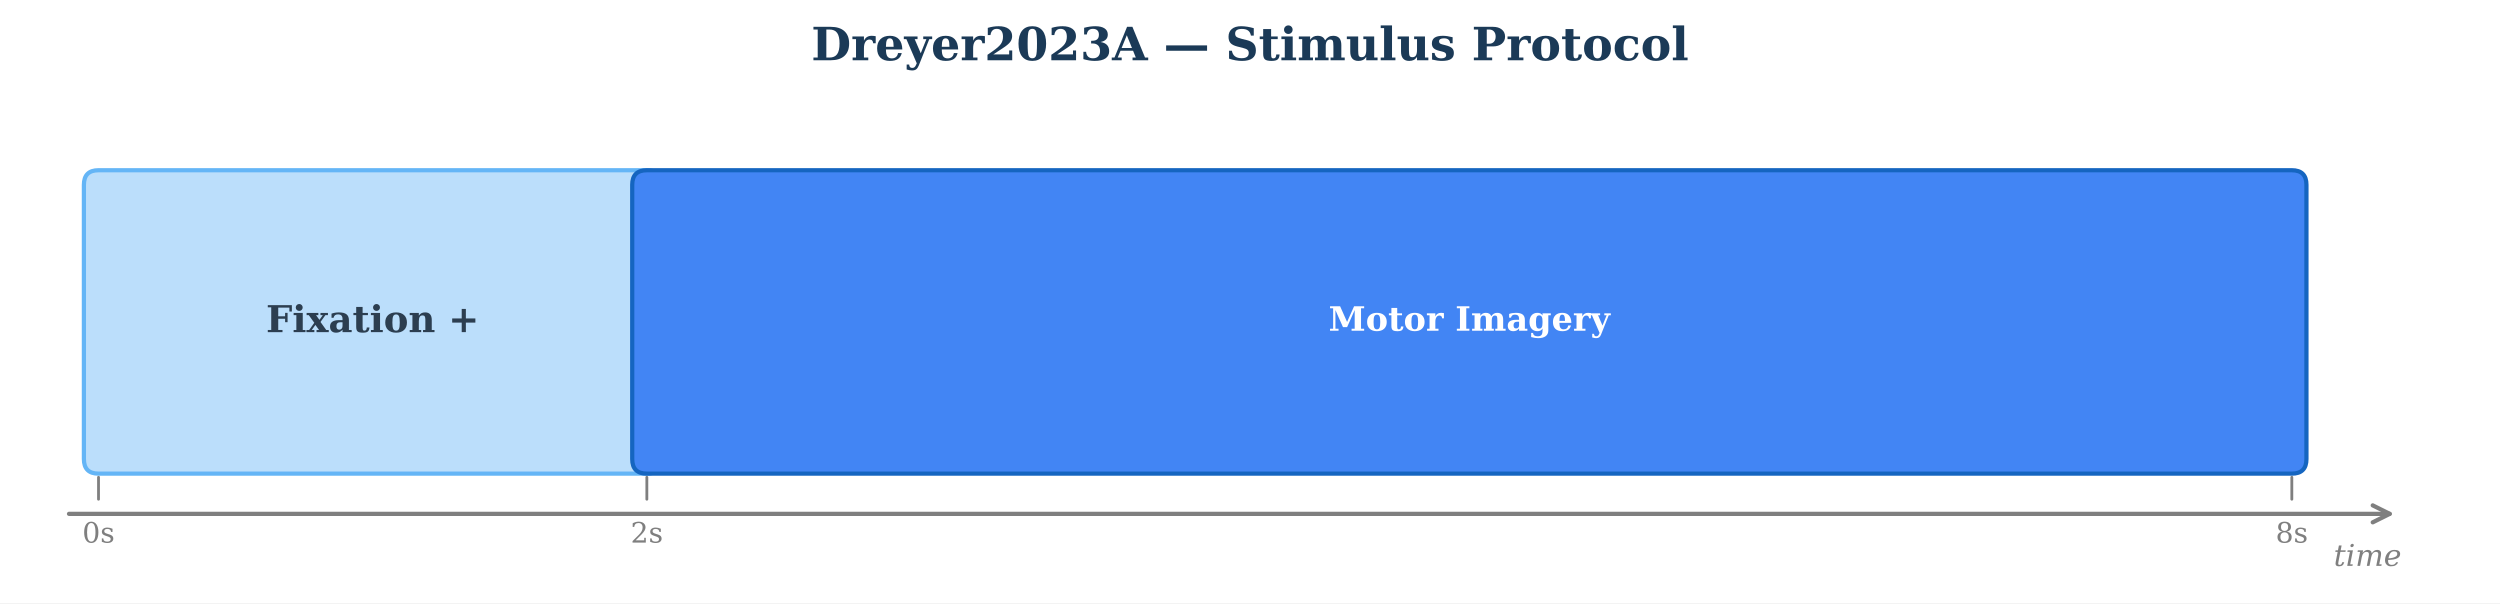
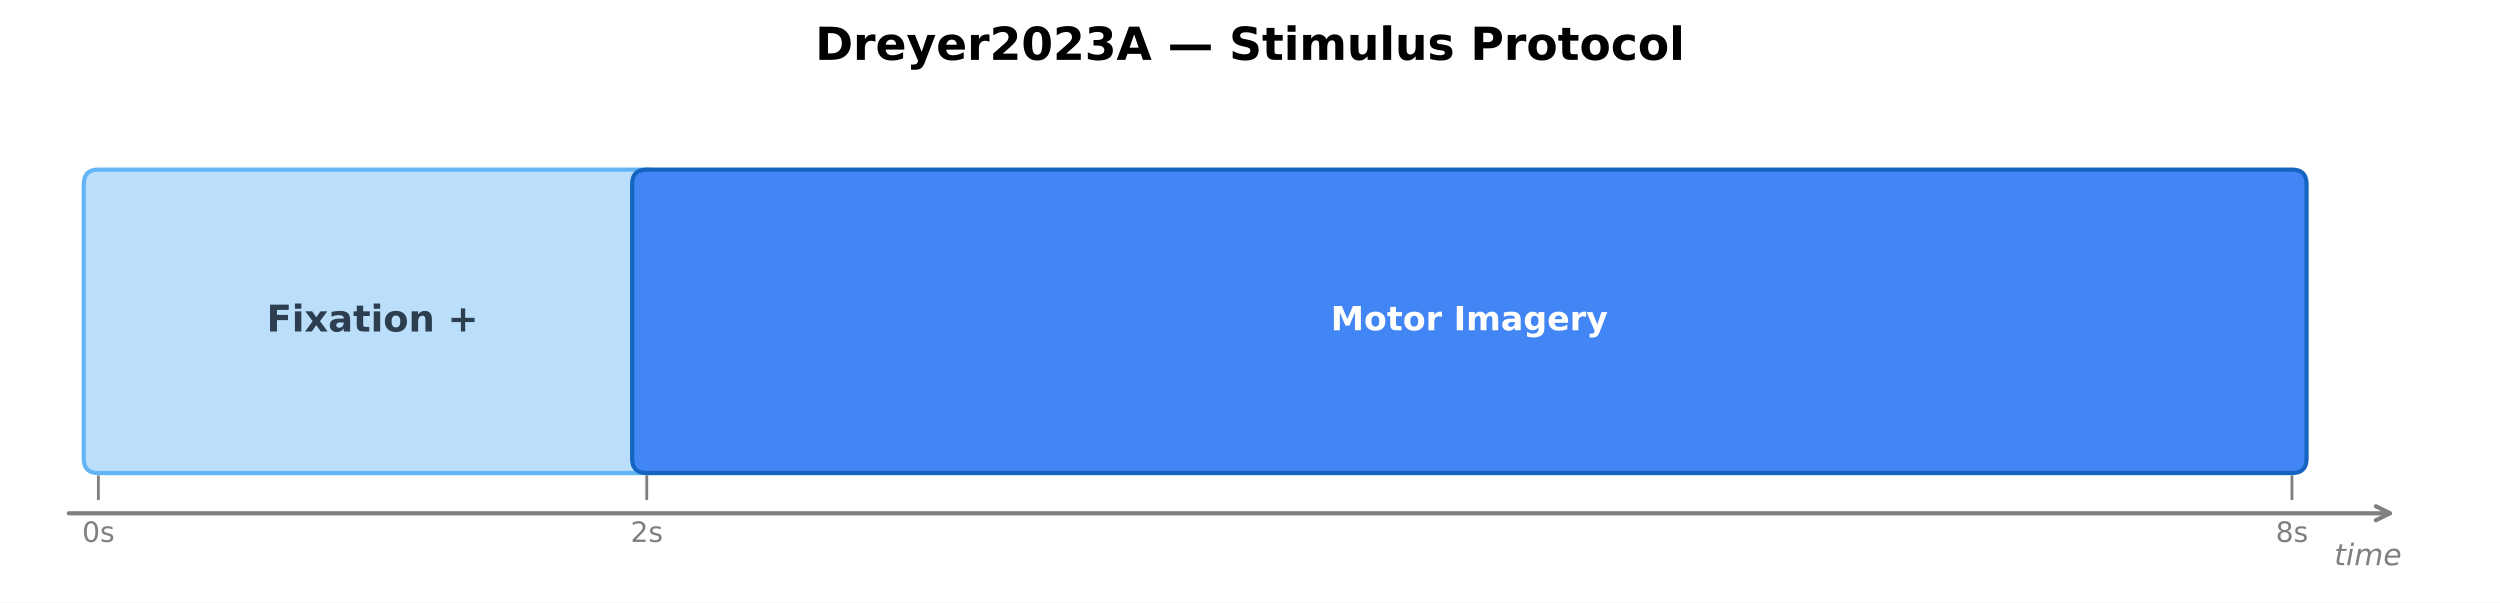
- <svg xmlns="http://www.w3.org/2000/svg" xmlns:xlink="http://www.w3.org/1999/xlink" width="708.48pt" height="170.95pt" viewBox="0 0 708.48 170.95" version="1.1">
+ <svg xmlns="http://www.w3.org/2000/svg" xmlns:xlink="http://www.w3.org/1999/xlink" width="712.8pt" height="171.788pt" viewBox="0 0 712.8 171.788" version="1.1">
  <defs>
    <style type="text/css">*{stroke-linejoin: round; stroke-linecap: butt}</style>
  </defs>
  <g id="figure_1">
    <g id="patch_1">
-       <path d="M 0 170.95  L 708.48 170.95  L 708.48 0  L 0 0  z " style="fill: #ffffff" />
+       <path d="M 0 171.788  L 712.8 171.788  L 712.8 0  L 0 0  z " style="fill: #ffffff" />
    </g>
    <g id="axes_1">
      <g id="patch_2">
-         <path d="M 27.919 134.226  L 183.31 134.226  Q 187.454 134.226 187.454 130.082  L 187.454 52.387  Q 187.454 48.243 183.31 48.243  L 27.919 48.243  Q 23.775 48.243 23.775 52.387  L 23.775 130.082  Q 23.775 134.226 27.919 134.226  z " clip-path="url(#p23031c5359)" style="fill: #bbdefb; stroke: #64b5f6; stroke-width: 1.2" />
+         <path d="M 28.048 134.88  L 184.406 134.88  Q 188.576 134.88 188.576 130.711  L 188.576 52.532  Q 188.576 48.362 184.406 48.362  L 28.048 48.362  Q 23.878 48.362 23.878 52.532  L 23.878 130.711  Q 23.878 134.88 28.048 134.88  z " clip-path="url(#p2450a13659)" style="fill: #bbdefb; stroke: #64b5f6; stroke-width: 1.2" />
      </g>
      <g id="patch_3">
-         <path d="M 183.31 134.226  L 649.483 134.226  Q 653.627 134.226 653.627 130.082  L 653.627 52.387  Q 653.627 48.243 649.483 48.243  L 183.31 48.243  Q 179.166 48.243 179.166 52.387  L 179.166 130.082  Q 179.166 134.226 183.31 134.226  z " clip-path="url(#p23031c5359)" style="fill: #4285f4; stroke: #1565c0; stroke-width: 1.2" />
+         <path d="M 184.406 134.88  L 653.481 134.88  Q 657.65 134.88 657.65 130.711  L 657.65 52.532  Q 657.65 48.362 653.481 48.362  L 184.406 48.362  Q 180.236 48.362 180.236 52.532  L 180.236 130.711  Q 180.236 134.88 184.406 134.88  z " clip-path="url(#p2450a13659)" style="fill: #4285f4; stroke: #1565c0; stroke-width: 1.2" />
      </g>
      <g id="line2d_1">
-         <path d="M 27.919 135.262  L 27.919 141.477  " clip-path="url(#p23031c5359)" style="fill: none; stroke: #7f7f7f; stroke-width: 0.8; stroke-linecap: round" />
+         <path d="M 28.048 135.923  L 28.048 142.177  " clip-path="url(#p2450a13659)" style="fill: none; stroke: #7f7f7f; stroke-width: 0.8; stroke-linecap: square" />
      </g>
      <g id="line2d_2">
-         <path d="M 183.31 135.262  L 183.31 141.477  " clip-path="url(#p23031c5359)" style="fill: none; stroke: #7f7f7f; stroke-width: 0.8; stroke-linecap: round" />
+         <path d="M 184.406 135.923  L 184.406 142.177  " clip-path="url(#p2450a13659)" style="fill: none; stroke: #7f7f7f; stroke-width: 0.8; stroke-linecap: square" />
      </g>
      <g id="line2d_3">
-         <path d="M 649.483 135.262  L 649.483 141.477  " clip-path="url(#p23031c5359)" style="fill: none; stroke: #7f7f7f; stroke-width: 0.8; stroke-linecap: round" />
+         <path d="M 653.481 135.923  L 653.481 142.177  " clip-path="url(#p2450a13659)" style="fill: none; stroke: #7f7f7f; stroke-width: 0.8; stroke-linecap: square" />
      </g>
      <g id="text_1">
-         <g clip-path="url(#p23031c5359)">
-           <g style="fill: #2c3e50" transform="translate(75.39566 94.13173) scale(0.105 -0.105)">
+         <g clip-path="url(#p2450a13659)">
+           <g style="fill: #2c3e50" transform="translate(76.03116 94.5186) scale(0.105 -0.105)">
            <defs>
-               <path id="DejaVuSerif-Bold-46" d="M 300 0  L 300 378  L 897 378  L 897 4288  L 300 4288  L 300 4666  L 4459 4666  L 4459 3566  L 4031 3566  L 4031 4238  L 2106 4238  L 2106 2741  L 3291 2741  L 3291 3334  L 3719 3334  L 3719 1722  L 3291 1722  L 3291 2316  L 2106 2316  L 2106 378  L 2841 378  L 2841 0  L 300 0  z " transform="scale(0.015625)" />
-               <path id="DejaVuSerif-Bold-69" d="M 588 4263  Q 588 4516 763 4689  Q 938 4863 1191 4863  Q 1438 4863 1611 4689  Q 1784 4516 1784 4263  Q 1784 4016 1611 3842  Q 1438 3669 1191 3669  Q 938 3669 763 3841  Q 588 4013 588 4263  z M 1797 378  L 2272 378  L 2272 0  L 219 0  L 219 378  L 691 378  L 691 2944  L 219 2944  L 219 3322  L 1797 3322  L 1797 378  z " transform="scale(0.015625)" />
-               <path id="DejaVuSerif-Bold-78" d="M 2247 2119  L 2834 2944  L 2425 2944  L 2425 3322  L 3719 3322  L 3719 2944  L 3278 2944  L 2431 1759  L 3419 378  L 3859 378  L 3859 0  L 1747 0  L 1747 378  L 2175 378  L 1550 1253  L 922 378  L 1369 378  L 1369 0  L 0 0  L 0 378  L 475 378  L 1356 1619  L 403 2944  L 31 2944  L 31 3322  L 2059 3322  L 2059 2944  L 1656 2944  L 2247 2119  z " transform="scale(0.015625)" />
-               <path id="DejaVuSerif-Bold-61" d="M 3525 2041  L 3525 378  L 4000 378  L 4000 0  L 2419 0  L 2419 422  Q 2200 159 1931 34  Q 1663 -91 1319 -91  Q 809 -91 536 182  Q 263 456 263 966  Q 263 1525 655 1803  Q 1047 2081 1838 2081  L 2419 2081  L 2419 2278  Q 2419 2681 2228 2873  Q 2038 3066 1638 3066  Q 1306 3066 1126 2930  Q 947 2794 872 2484  L 519 2484  L 519 3200  Q 816 3306 1134 3359  Q 1453 3413 1806 3413  Q 2697 3413 3111 3081  Q 3525 2750 3525 2041  z M 2419 1044  L 2419 1709  L 2003 1709  Q 1694 1709 1528 1540  Q 1363 1372 1363 1056  Q 1363 741 1483 584  Q 1603 428 1850 428  Q 2106 428 2262 597  Q 2419 766 2419 1044  z " transform="scale(0.015625)" />
-               <path id="DejaVuSerif-Bold-74" d="M 634 2944  L 153 2944  L 153 3322  L 634 3322  L 634 4353  L 1741 4353  L 1741 3322  L 2663 3322  L 2663 2944  L 1741 2944  L 1741 909  Q 1741 475 1809 369  Q 1878 263 2059 263  Q 2259 263 2356 397  Q 2453 531 2459 813  L 2925 813  Q 2897 313 2651 111  Q 2406 -91 1806 -91  Q 1122 -91 878 123  Q 634 338 634 909  L 634 2944  z " transform="scale(0.015625)" />
-               <path id="DejaVuSerif-Bold-6f" d="M 2138 263  Q 2488 263 2630 563  Q 2772 863 2772 1663  Q 2772 2463 2631 2761  Q 2491 3059 2138 3059  Q 1784 3059 1640 2757  Q 1497 2456 1497 1663  Q 1497 869 1640 566  Q 1784 263 2138 263  z M 2138 -91  Q 1259 -91 761 376  Q 263 844 263 1663  Q 263 2484 761 2948  Q 1259 3413 2138 3413  Q 3019 3413 3516 2948  Q 4013 2484 4013 1663  Q 4013 844 3514 376  Q 3016 -91 2138 -91  z " transform="scale(0.015625)" />
-               <path id="DejaVuSerif-Bold-6e" d="M 219 0  L 219 378  L 691 378  L 691 2944  L 219 2944  L 219 3322  L 1797 3322  L 1797 2853  Q 1997 3150 2253 3281  Q 2509 3413 2900 3413  Q 3459 3413 3745 3083  Q 4031 2753 4031 2113  L 4031 378  L 4506 378  L 4506 0  L 2522 0  L 2522 378  L 2925 378  L 2925 2144  Q 2925 2566 2817 2730  Q 2709 2894 2444 2894  Q 2109 2894 1953 2648  Q 1797 2403 1797 1869  L 1797 378  L 2203 378  L 2203 0  L 219 0  z " transform="scale(0.015625)" />
-               <path id="DejaVuSerif-Bold-20" transform="scale(0.015625)" />
-               <path id="DejaVuSerif-Bold-2b" d="M 3041 4013  L 3041 2369  L 4684 2369  L 4684 1650  L 3041 1650  L 3041 6  L 2322 6  L 2322 1650  L 678 1650  L 678 2369  L 2322 2369  L 2322 4013  L 3041 4013  z " transform="scale(0.015625)" />
+               <path id="DejaVuSans-Bold-46" d="M 588 4666  L 3834 4666  L 3834 3756  L 1791 3756  L 1791 2888  L 3713 2888  L 3713 1978  L 1791 1978  L 1791 0  L 588 0  L 588 4666  z " transform="scale(0.015625)" />
+               <path id="DejaVuSans-Bold-69" d="M 538 3500  L 1656 3500  L 1656 0  L 538 0  L 538 3500  z M 538 4863  L 1656 4863  L 1656 3950  L 538 3950  L 538 4863  z " transform="scale(0.015625)" />
+               <path id="DejaVuSans-Bold-78" d="M 1422 1791  L 159 3500  L 1344 3500  L 2059 2463  L 2784 3500  L 3969 3500  L 2706 1797  L 4031 0  L 2847 0  L 2059 1106  L 1281 0  L 97 0  L 1422 1791  z " transform="scale(0.015625)" />
+               <path id="DejaVuSans-Bold-61" d="M 2106 1575  Q 1756 1575 1579 1456  Q 1403 1338 1403 1106  Q 1403 894 1545 773  Q 1688 653 1941 653  Q 2256 653 2472 879  Q 2688 1106 2688 1447  L 2688 1575  L 2106 1575  z M 3816 1997  L 3816 0  L 2688 0  L 2688 519  Q 2463 200 2181 54  Q 1900 -91 1497 -91  Q 953 -91 614 226  Q 275 544 275 1050  Q 275 1666 698 1953  Q 1122 2241 2028 2241  L 2688 2241  L 2688 2328  Q 2688 2594 2478 2717  Q 2269 2841 1825 2841  Q 1466 2841 1156 2769  Q 847 2697 581 2553  L 581 3406  Q 941 3494 1303 3539  Q 1666 3584 2028 3584  Q 2975 3584 3395 3211  Q 3816 2838 3816 1997  z " transform="scale(0.015625)" />
+               <path id="DejaVuSans-Bold-74" d="M 1759 4494  L 1759 3500  L 2913 3500  L 2913 2700  L 1759 2700  L 1759 1216  Q 1759 972 1856 886  Q 1953 800 2241 800  L 2816 800  L 2816 0  L 1856 0  Q 1194 0 917 276  Q 641 553 641 1216  L 641 2700  L 84 2700  L 84 3500  L 641 3500  L 641 4494  L 1759 4494  z " transform="scale(0.015625)" />
+               <path id="DejaVuSans-Bold-6f" d="M 2203 2784  Q 1831 2784 1636 2517  Q 1441 2250 1441 1747  Q 1441 1244 1636 976  Q 1831 709 2203 709  Q 2569 709 2762 976  Q 2956 1244 2956 1747  Q 2956 2250 2762 2517  Q 2569 2784 2203 2784  z M 2203 3584  Q 3106 3584 3614 3096  Q 4122 2609 4122 1747  Q 4122 884 3614 396  Q 3106 -91 2203 -91  Q 1297 -91 786 396  Q 275 884 275 1747  Q 275 2609 786 3096  Q 1297 3584 2203 3584  z " transform="scale(0.015625)" />
+               <path id="DejaVuSans-Bold-6e" d="M 4056 2131  L 4056 0  L 2931 0  L 2931 347  L 2931 1631  Q 2931 2084 2911 2256  Q 2891 2428 2841 2509  Q 2775 2619 2662 2680  Q 2550 2741 2406 2741  Q 2056 2741 1856 2470  Q 1656 2200 1656 1722  L 1656 0  L 538 0  L 538 3500  L 1656 3500  L 1656 2988  Q 1909 3294 2193 3439  Q 2478 3584 2822 3584  Q 3428 3584 3742 3212  Q 4056 2841 4056 2131  z " transform="scale(0.015625)" />
+               <path id="DejaVuSans-Bold-20" transform="scale(0.015625)" />
+               <path id="DejaVuSans-Bold-2b" d="M 3053 4013  L 3053 2375  L 4684 2375  L 4684 1638  L 3053 1638  L 3053 0  L 2309 0  L 2309 1638  L 678 1638  L 678 2375  L 2309 2375  L 2309 4013  L 3053 4013  z " transform="scale(0.015625)" />
            </defs>
-             <use xlink:href="#DejaVuSerif-Bold-46" />
-             <use xlink:href="#DejaVuSerif-Bold-69" transform="translate(70.99609 0)" />
-             <use xlink:href="#DejaVuSerif-Bold-78" transform="translate(108.9844 0)" />
-             <use xlink:href="#DejaVuSerif-Bold-61" transform="translate(168.6035 0)" />
-             <use xlink:href="#DejaVuSerif-Bold-74" transform="translate(233.3984 0)" />
-             <use xlink:href="#DejaVuSerif-Bold-69" transform="translate(279.5898 0)" />
-             <use xlink:href="#DejaVuSerif-Bold-6f" transform="translate(317.5781 0)" />
-             <use xlink:href="#DejaVuSerif-Bold-6e" transform="translate(384.2773 0)" />
-             <use xlink:href="#DejaVuSerif-Bold-20" transform="translate(456.9824 0)" />
-             <use xlink:href="#DejaVuSerif-Bold-2b" transform="translate(491.7969 0)" />
+             <use xlink:href="#DejaVuSans-Bold-46" />
+             <use xlink:href="#DejaVuSans-Bold-69" transform="translate(68.31055 0)" />
+             <use xlink:href="#DejaVuSans-Bold-78" transform="translate(102.5879 0)" />
+             <use xlink:href="#DejaVuSans-Bold-61" transform="translate(167.0898 0)" />
+             <use xlink:href="#DejaVuSans-Bold-74" transform="translate(234.5703 0)" />
+             <use xlink:href="#DejaVuSans-Bold-69" transform="translate(282.373 0)" />
+             <use xlink:href="#DejaVuSans-Bold-6f" transform="translate(316.6504 0)" />
+             <use xlink:href="#DejaVuSans-Bold-6e" transform="translate(385.3516 0)" />
+             <use xlink:href="#DejaVuSans-Bold-20" transform="translate(456.543 0)" />
+             <use xlink:href="#DejaVuSans-Bold-2b" transform="translate(491.3574 0)" />
          </g>
        </g>
      </g>
      <g id="text_2">
-         <g clip-path="url(#p23031c5359)">
-           <g style="fill: #ffffff" transform="translate(376.5194 93.72071) scale(0.095 -0.095)">
+         <g clip-path="url(#p2450a13659)">
+           <g style="fill: #ffffff" transform="translate(379.4404 94.16844) scale(0.095 -0.095)">
            <defs>
-               <path id="DejaVuSerif-Bold-4d" d="M 269 0  L 269 378  L 863 378  L 863 4288  L 269 4288  L 269 4666  L 2194 4666  L 3525 1672  L 4863 4666  L 6784 4666  L 6784 4288  L 6188 4288  L 6188 378  L 6784 378  L 6784 0  L 4384 0  L 4384 378  L 4978 378  L 4978 3938  L 3531 684  L 2741 684  L 1300 3938  L 1300 378  L 1894 378  L 1894 0  L 269 0  z " transform="scale(0.015625)" />
-               <path id="DejaVuSerif-Bold-72" d="M 3438 3359  L 3438 2369  L 3084 2369  Q 3066 2634 2941 2764  Q 2816 2894 2578 2894  Q 2216 2894 2006 2575  Q 1797 2256 1797 1691  L 1797 378  L 2400 378  L 2400 0  L 219 0  L 219 378  L 691 378  L 691 2944  L 184 2944  L 184 3322  L 1797 3322  L 1797 2731  Q 1959 3078 2226 3245  Q 2494 3413 2881 3413  Q 2978 3413 3117 3398  Q 3256 3384 3438 3359  z " transform="scale(0.015625)" />
-               <path id="DejaVuSerif-Bold-49" d="M 300 0  L 300 378  L 897 378  L 897 4288  L 300 4288  L 300 4666  L 2700 4666  L 2700 4288  L 2100 4288  L 2100 378  L 2700 378  L 2700 0  L 300 0  z " transform="scale(0.015625)" />
-               <path id="DejaVuSerif-Bold-6d" d="M 3884 2778  Q 4116 3109 4384 3261  Q 4653 3413 5013 3413  Q 5584 3413 5867 3089  Q 6150 2766 6150 2113  L 6150 378  L 6625 378  L 6625 0  L 4647 0  L 4647 378  L 5044 378  L 5044 1947  Q 5044 2569 4948 2731  Q 4853 2894 4594 2894  Q 4300 2894 4137 2667  Q 3975 2441 3975 2022  L 3975 378  L 4372 378  L 4372 0  L 2472 0  L 2472 378  L 2869 378  L 2869 1947  Q 2869 2569 2772 2731  Q 2675 2894 2419 2894  Q 2122 2894 1959 2667  Q 1797 2441 1797 2022  L 1797 378  L 2194 378  L 2194 0  L 219 0  L 219 378  L 691 378  L 691 2944  L 219 2944  L 219 3322  L 1797 3322  L 1797 2853  Q 1991 3144 2241 3278  Q 2491 3413 2834 3413  Q 3241 3413 3494 3258  Q 3747 3103 3884 2778  z " transform="scale(0.015625)" />
-               <path id="DejaVuSerif-Bold-67" d="M 3853 2944  L 3853 44  Q 3853 -656 3354 -1039  Q 2856 -1422 1947 -1422  Q 1616 -1422 1275 -1370  Q 934 -1319 575 -1216  L 575 -422  L 928 -422  Q 975 -750 1192 -909  Q 1409 -1069 1813 -1069  Q 2325 -1069 2536 -823  Q 2747 -578 2747 44  L 2747 422  Q 2606 163 2367 36  Q 2128 -91 1778 -91  Q 1072 -91 667 378  Q 263 847 263 1663  Q 263 2481 667 2947  Q 1072 3413 1778 3413  Q 2128 3413 2367 3286  Q 2606 3159 2747 2900  L 2747 3322  L 4325 3322  L 4325 2944  L 3853 2944  z M 2747 1825  Q 2747 2406 2597 2665  Q 2447 2925 2119 2925  Q 1775 2925 1636 2651  Q 1497 2378 1497 1663  Q 1497 947 1637 672  Q 1778 397 2119 397  Q 2447 397 2597 656  Q 2747 916 2747 1497  L 2747 1825  z " transform="scale(0.015625)" />
-               <path id="DejaVuSerif-Bold-65" d="M 2566 1875  Q 2566 2531 2444 2795  Q 2322 3059 2028 3059  Q 1744 3059 1620 2800  Q 1497 2541 1497 1931  L 1497 1875  L 2566 1875  z M 3781 1503  L 1497 1503  L 1497 1478  Q 1497 834 1690 548  Q 1884 263 2316 263  Q 2675 263 2897 453  Q 3119 644 3181 1006  L 3700 1006  Q 3566 441 3166 175  Q 2766 -91 2047 -91  Q 1184 -91 723 364  Q 263 819 263 1663  Q 263 2488 734 2950  Q 1206 3413 2047 3413  Q 2872 3413 3312 2927  Q 3753 2441 3781 1503  z " transform="scale(0.015625)" />
-               <path id="DejaVuSerif-Bold-79" d="M 1997 -750  Q 1847 -1116 1634 -1269  Q 1422 -1422 1063 -1422  Q 909 -1422 721 -1387  Q 534 -1353 313 -1288  L 313 -594  L 666 -597  Q 675 -838 779 -953  Q 884 -1069 1094 -1069  Q 1297 -1069 1422 -958  Q 1547 -847 1672 -538  L 1722 -422  L 275 2944  L -84 2944  L -84 3322  L 1831 3322  L 1831 2944  L 1434 2944  L 2278 978  L 3066 2944  L 2625 2944  L 2625 3322  L 3872 3322  L 3872 2944  L 3469 2944  L 1997 -750  z " transform="scale(0.015625)" />
+               <path id="DejaVuSans-Bold-4d" d="M 588 4666  L 2119 4666  L 3181 2169  L 4250 4666  L 5778 4666  L 5778 0  L 4641 0  L 4641 3413  L 3566 897  L 2803 897  L 1728 3413  L 1728 0  L 588 0  L 588 4666  z " transform="scale(0.015625)" />
+               <path id="DejaVuSans-Bold-72" d="M 3138 2547  Q 2991 2616 2845 2648  Q 2700 2681 2553 2681  Q 2122 2681 1889 2404  Q 1656 2128 1656 1613  L 1656 0  L 538 0  L 538 3500  L 1656 3500  L 1656 2925  Q 1872 3269 2151 3426  Q 2431 3584 2822 3584  Q 2878 3584 2943 3579  Q 3009 3575 3134 3559  L 3138 2547  z " transform="scale(0.015625)" />
+               <path id="DejaVuSans-Bold-49" d="M 588 4666  L 1791 4666  L 1791 0  L 588 0  L 588 4666  z " transform="scale(0.015625)" />
+               <path id="DejaVuSans-Bold-6d" d="M 3781 2919  Q 3994 3244 4286 3414  Q 4578 3584 4928 3584  Q 5531 3584 5847 3212  Q 6163 2841 6163 2131  L 6163 0  L 5038 0  L 5038 1825  Q 5041 1866 5042 1909  Q 5044 1953 5044 2034  Q 5044 2406 4934 2573  Q 4825 2741 4581 2741  Q 4263 2741 4089 2478  Q 3916 2216 3909 1719  L 3909 0  L 2784 0  L 2784 1825  Q 2784 2406 2684 2573  Q 2584 2741 2328 2741  Q 2006 2741 1831 2477  Q 1656 2213 1656 1722  L 1656 0  L 531 0  L 531 3500  L 1656 3500  L 1656 2988  Q 1863 3284 2130 3434  Q 2397 3584 2719 3584  Q 3081 3584 3359 3409  Q 3638 3234 3781 2919  z " transform="scale(0.015625)" />
+               <path id="DejaVuSans-Bold-67" d="M 2919 594  Q 2688 288 2409 144  Q 2131 0 1766 0  Q 1125 0 706 504  Q 288 1009 288 1791  Q 288 2575 706 3076  Q 1125 3578 1766 3578  Q 2131 3578 2409 3434  Q 2688 3291 2919 2981  L 2919 3500  L 4044 3500  L 4044 353  Q 4044 -491 3511 -936  Q 2978 -1381 1966 -1381  Q 1638 -1381 1331 -1331  Q 1025 -1281 716 -1178  L 716 -306  Q 1009 -475 1290 -558  Q 1572 -641 1856 -641  Q 2406 -641 2662 -400  Q 2919 -159 2919 353  L 2919 594  z M 2181 2772  Q 1834 2772 1640 2515  Q 1447 2259 1447 1791  Q 1447 1309 1634 1061  Q 1822 813 2181 813  Q 2531 813 2725 1069  Q 2919 1325 2919 1791  Q 2919 2259 2725 2515  Q 2531 2772 2181 2772  z " transform="scale(0.015625)" />
+               <path id="DejaVuSans-Bold-65" d="M 4031 1759  L 4031 1441  L 1416 1441  Q 1456 1047 1700 850  Q 1944 653 2381 653  Q 2734 653 3104 758  Q 3475 863 3866 1075  L 3866 213  Q 3469 63 3072 -14  Q 2675 -91 2278 -91  Q 1328 -91 801 392  Q 275 875 275 1747  Q 275 2603 792 3093  Q 1309 3584 2216 3584  Q 3041 3584 3536 3087  Q 4031 2591 4031 1759  z M 2881 2131  Q 2881 2450 2695 2645  Q 2509 2841 2209 2841  Q 1884 2841 1681 2658  Q 1478 2475 1428 2131  L 2881 2131  z " transform="scale(0.015625)" />
+               <path id="DejaVuSans-Bold-79" d="M 78 3500  L 1197 3500  L 2138 1125  L 2938 3500  L 4056 3500  L 2584 -331  Q 2363 -916 2067 -1148  Q 1772 -1381 1288 -1381  L 641 -1381  L 641 -647  L 991 -647  Q 1275 -647 1404 -556  Q 1534 -466 1606 -231  L 1638 -134  L 78 3500  z " transform="scale(0.015625)" />
            </defs>
-             <use xlink:href="#DejaVuSerif-Bold-4d" />
-             <use xlink:href="#DejaVuSerif-Bold-6f" transform="translate(110.6934 0)" />
-             <use xlink:href="#DejaVuSerif-Bold-74" transform="translate(177.3926 0)" />
-             <use xlink:href="#DejaVuSerif-Bold-6f" transform="translate(223.584 0)" />
-             <use xlink:href="#DejaVuSerif-Bold-72" transform="translate(290.2832 0)" />
-             <use xlink:href="#DejaVuSerif-Bold-20" transform="translate(342.9688 0)" />
-             <use xlink:href="#DejaVuSerif-Bold-49" transform="translate(377.7832 0)" />
-             <use xlink:href="#DejaVuSerif-Bold-6d" transform="translate(424.5605 0)" />
-             <use xlink:href="#DejaVuSerif-Bold-61" transform="translate(530.3711 0)" />
-             <use xlink:href="#DejaVuSerif-Bold-67" transform="translate(595.166 0)" />
-             <use xlink:href="#DejaVuSerif-Bold-65" transform="translate(665.0879 0)" />
-             <use xlink:href="#DejaVuSerif-Bold-72" transform="translate(728.7109 0)" />
-             <use xlink:href="#DejaVuSerif-Bold-79" transform="translate(781.3965 0)" />
+             <use xlink:href="#DejaVuSans-Bold-4d" />
+             <use xlink:href="#DejaVuSans-Bold-6f" transform="translate(99.51172 0)" />
+             <use xlink:href="#DejaVuSans-Bold-74" transform="translate(168.2129 0)" />
+             <use xlink:href="#DejaVuSans-Bold-6f" transform="translate(216.0156 0)" />
+             <use xlink:href="#DejaVuSans-Bold-72" transform="translate(284.7168 0)" />
+             <use xlink:href="#DejaVuSans-Bold-20" transform="translate(334.0332 0)" />
+             <use xlink:href="#DejaVuSans-Bold-49" transform="translate(368.8477 0)" />
+             <use xlink:href="#DejaVuSans-Bold-6d" transform="translate(406.0547 0)" />
+             <use xlink:href="#DejaVuSans-Bold-61" transform="translate(510.2539 0)" />
+             <use xlink:href="#DejaVuSans-Bold-67" transform="translate(577.7344 0)" />
+             <use xlink:href="#DejaVuSans-Bold-65" transform="translate(649.3164 0)" />
+             <use xlink:href="#DejaVuSans-Bold-72" transform="translate(717.1387 0)" />
+             <use xlink:href="#DejaVuSans-Bold-79" transform="translate(766.4551 0)" />
          </g>
        </g>
      </g>
      <g id="text_3">
-         <g style="fill: #7f7f7f" transform="translate(23.32131 153.7719) scale(0.08 -0.08)">
+         <g style="fill: #7f7f7f" transform="translate(23.41901 154.5102) scale(0.08 -0.08)">
          <defs>
-             <path id="DejaVuSerif-30" d="M 2034 219  Q 2513 219 2750 744  Q 2988 1269 2988 2328  Q 2988 3391 2750 3916  Q 2513 4441 2034 4441  Q 1556 4441 1318 3916  Q 1081 3391 1081 2328  Q 1081 1269 1318 744  Q 1556 219 2034 219  z M 2034 -91  Q 1275 -91 848 546  Q 422 1184 422 2328  Q 422 3475 848 4112  Q 1275 4750 2034 4750  Q 2797 4750 3222 4112  Q 3647 3475 3647 2328  Q 3647 1184 3222 546  Q 2797 -91 2034 -91  z " transform="scale(0.015625)" />
-             <path id="DejaVuSerif-73" d="M 359 184  L 359 959  L 691 959  Q 703 588 923 403  Q 1144 219 1575 219  Q 1963 219 2166 364  Q 2369 509 2369 788  Q 2369 1006 2220 1140  Q 2072 1275 1594 1428  L 1178 1569  Q 750 1706 558 1912  Q 366 2119 366 2438  Q 366 2894 700 3153  Q 1034 3413 1625 3413  Q 1888 3413 2178 3344  Q 2469 3275 2778 3144  L 2778 2419  L 2447 2419  Q 2434 2741 2221 2922  Q 2009 3103 1644 3103  Q 1281 3103 1095 2975  Q 909 2847 909 2591  Q 909 2381 1050 2254  Q 1191 2128 1613 1997  L 2069 1856  Q 2541 1709 2748 1489  Q 2956 1269 2956 922  Q 2956 450 2595 179  Q 2234 -91 1600 -91  Q 1278 -91 972 -22  Q 666 47 359 184  z " transform="scale(0.015625)" />
+             <path id="DejaVuSans-30" d="M 2034 4250  Q 1547 4250 1301 3770  Q 1056 3291 1056 2328  Q 1056 1369 1301 889  Q 1547 409 2034 409  Q 2525 409 2770 889  Q 3016 1369 3016 2328  Q 3016 3291 2770 3770  Q 2525 4250 2034 4250  z M 2034 4750  Q 2819 4750 3233 4129  Q 3647 3509 3647 2328  Q 3647 1150 3233 529  Q 2819 -91 2034 -91  Q 1250 -91 836 529  Q 422 1150 422 2328  Q 422 3509 836 4129  Q 1250 4750 2034 4750  z " transform="scale(0.015625)" />
+             <path id="DejaVuSans-73" d="M 2834 3397  L 2834 2853  Q 2591 2978 2328 3040  Q 2066 3103 1784 3103  Q 1356 3103 1142 2972  Q 928 2841 928 2578  Q 928 2378 1081 2264  Q 1234 2150 1697 2047  L 1894 2003  Q 2506 1872 2764 1633  Q 3022 1394 3022 966  Q 3022 478 2636 193  Q 2250 -91 1575 -91  Q 1294 -91 989 -36  Q 684 19 347 128  L 347 722  Q 666 556 975 473  Q 1284 391 1588 391  Q 1994 391 2212 530  Q 2431 669 2431 922  Q 2431 1156 2273 1281  Q 2116 1406 1581 1522  L 1381 1569  Q 847 1681 609 1914  Q 372 2147 372 2553  Q 372 3047 722 3315  Q 1072 3584 1716 3584  Q 2034 3584 2315 3537  Q 2597 3491 2834 3397  z " transform="scale(0.015625)" />
          </defs>
-           <use xlink:href="#DejaVuSerif-30" />
-           <use xlink:href="#DejaVuSerif-73" transform="translate(63.62305 0)" />
+           <use xlink:href="#DejaVuSans-30" />
+           <use xlink:href="#DejaVuSans-73" transform="translate(63.62305 0)" />
        </g>
      </g>
      <g id="text_4">
-         <g style="fill: #7f7f7f" transform="translate(178.7124 153.7719) scale(0.08 -0.08)">
+         <g style="fill: #7f7f7f" transform="translate(179.7772 154.5102) scale(0.08 -0.08)">
          <defs>
-             <path id="DejaVuSerif-32" d="M 819 3553  L 469 3553  L 469 4384  Q 803 4563 1142 4656  Q 1481 4750 1806 4750  Q 2534 4750 2956 4397  Q 3378 4044 3378 3438  Q 3378 2753 2422 1800  Q 2347 1728 2309 1691  L 1131 513  L 3078 513  L 3078 1088  L 3444 1088  L 3444 0  L 434 0  L 434 341  L 1850 1753  Q 2319 2222 2519 2614  Q 2719 3006 2719 3438  Q 2719 3909 2473 4175  Q 2228 4441 1797 4441  Q 1350 4441 1106 4219  Q 863 3997 819 3553  z " transform="scale(0.015625)" />
+             <path id="DejaVuSans-32" d="M 1228 531  L 3431 531  L 3431 0  L 469 0  L 469 531  Q 828 903 1448 1529  Q 2069 2156 2228 2338  Q 2531 2678 2651 2914  Q 2772 3150 2772 3378  Q 2772 3750 2511 3984  Q 2250 4219 1831 4219  Q 1534 4219 1204 4116  Q 875 4013 500 3803  L 500 4441  Q 881 4594 1212 4672  Q 1544 4750 1819 4750  Q 2544 4750 2975 4387  Q 3406 4025 3406 3419  Q 3406 3131 3298 2873  Q 3191 2616 2906 2266  Q 2828 2175 2409 1742  Q 1991 1309 1228 531  z " transform="scale(0.015625)" />
          </defs>
-           <use xlink:href="#DejaVuSerif-32" />
-           <use xlink:href="#DejaVuSerif-73" transform="translate(63.62305 0)" />
+           <use xlink:href="#DejaVuSans-32" />
+           <use xlink:href="#DejaVuSans-73" transform="translate(63.62305 0)" />
        </g>
      </g>
      <g id="text_5">
-         <g style="fill: #7f7f7f" transform="translate(644.8855 153.7719) scale(0.08 -0.08)">
+         <g style="fill: #7f7f7f" transform="translate(648.8518 154.5102) scale(0.08 -0.08)">
          <defs>
-             <path id="DejaVuSerif-38" d="M 2981 1275  Q 2981 1775 2732 2051  Q 2484 2328 2034 2328  Q 1584 2328 1336 2051  Q 1088 1775 1088 1275  Q 1088 772 1336 495  Q 1584 219 2034 219  Q 2484 219 2732 495  Q 2981 772 2981 1275  z M 2853 3541  Q 2853 3966 2637 4203  Q 2422 4441 2034 4441  Q 1650 4441 1433 4203  Q 1216 3966 1216 3541  Q 1216 3113 1433 2875  Q 1650 2638 2034 2638  Q 2422 2638 2637 2875  Q 2853 3113 2853 3541  z M 2516 2484  Q 3047 2413 3344 2092  Q 3641 1772 3641 1275  Q 3641 619 3225 264  Q 2809 -91 2034 -91  Q 1263 -91 845 264  Q 428 619 428 1275  Q 428 1772 725 2092  Q 1022 2413 1556 2484  Q 1084 2569 832 2842  Q 581 3116 581 3541  Q 581 4103 968 4426  Q 1356 4750 2034 4750  Q 2713 4750 3100 4426  Q 3488 4103 3488 3541  Q 3488 3116 3236 2842  Q 2984 2569 2516 2484  z " transform="scale(0.015625)" />
+             <path id="DejaVuSans-38" d="M 2034 2216  Q 1584 2216 1326 1975  Q 1069 1734 1069 1313  Q 1069 891 1326 650  Q 1584 409 2034 409  Q 2484 409 2743 651  Q 3003 894 3003 1313  Q 3003 1734 2745 1975  Q 2488 2216 2034 2216  z M 1403 2484  Q 997 2584 770 2862  Q 544 3141 544 3541  Q 544 4100 942 4425  Q 1341 4750 2034 4750  Q 2731 4750 3128 4425  Q 3525 4100 3525 3541  Q 3525 3141 3298 2862  Q 3072 2584 2669 2484  Q 3125 2378 3379 2068  Q 3634 1759 3634 1313  Q 3634 634 3220 271  Q 2806 -91 2034 -91  Q 1263 -91 848 271  Q 434 634 434 1313  Q 434 1759 690 2068  Q 947 2378 1403 2484  z M 1172 3481  Q 1172 3119 1398 2916  Q 1625 2713 2034 2713  Q 2441 2713 2670 2916  Q 2900 3119 2900 3481  Q 2900 3844 2670 4047  Q 2441 4250 2034 4250  Q 1625 4250 1398 4047  Q 1172 3844 1172 3481  z " transform="scale(0.015625)" />
          </defs>
-           <use xlink:href="#DejaVuSerif-38" />
-           <use xlink:href="#DejaVuSerif-73" transform="translate(63.62305 0)" />
+           <use xlink:href="#DejaVuSans-38" />
+           <use xlink:href="#DejaVuSans-73" transform="translate(63.62305 0)" />
        </g>
      </g>
      <g id="patch_4">
-         <path d="M 19.56 145.621  Q 349.061 145.621 677.22 145.621  " style="fill: none; stroke: #7f7f7f; stroke-width: 1.2; stroke-linecap: round" />
-         <path d="M 672.42 143.221  L 677.22 145.621  L 672.42 148.021  " style="fill: none; stroke: #7f7f7f; stroke-width: 1.2; stroke-linecap: round" />
+         <path d="M 19.622 146.347  Q 351.186 146.347 681.409 146.347  " style="fill: none; stroke: #7f7f7f; stroke-width: 1.2; stroke-linecap: round" />
+         <path d="M 677.409 144.347  L 681.409 146.347  L 677.409 148.347  " style="fill: none; stroke: #7f7f7f; stroke-width: 1.2; stroke-linecap: round" />
      </g>
      <g id="text_6">
-         <g style="fill: #7f7f7f" transform="translate(661.3353 160.3674) scale(0.085 -0.085)">
+         <g style="fill: #7f7f7f" transform="translate(665.5489 161.1444) scale(0.085 -0.085)">
          <defs>
-             <path id="DejaVuSerif-Italic-74" d="M 856 2988  L 350 2988  L 416 3322  L 922 3322  L 1122 4353  L 1700 4353  L 1500 3322  L 2581 3322  L 2516 2988  L 1434 2988  L 1025 878  Q 978 631 978 488  Q 978 388 1000 338  Q 1059 219 1278 219  Q 1503 219 1633 351  Q 1763 484 1825 781  L 2259 781  Q 2147 328 1884 118  Q 1622 -91 1169 -91  Q 672 -91 506 131  Q 406 266 406 516  Q 406 675 447 878  L 856 2988  z " transform="scale(0.015625)" />
-             <path id="DejaVuSerif-Italic-69" d="M 1009 4353  Q 1038 4497 1163 4603  Q 1288 4709 1434 4709  Q 1578 4709 1663 4603  Q 1728 4522 1728 4422  Q 1728 4388 1719 4353  Q 1691 4206 1567 4103  Q 1444 4000 1297 4000  Q 1150 4000 1066 4103  Q 1003 4181 1003 4281  Q 1003 4316 1009 4353  z M 963 331  L 1506 331  L 1444 0  L 325 0  L 903 2988  L 353 2988  L 419 3322  L 1544 3322  L 963 331  z " transform="scale(0.015625)" />
-             <path id="DejaVuSerif-Italic-6d" d="M 3503 2675  Q 3741 3041 4034 3227  Q 4328 3413 4672 3413  Q 5194 3413 5388 3088  Q 5503 2894 5503 2578  Q 5503 2372 5453 2113  L 5106 331  L 5625 331  L 5563 0  L 4469 0  L 4866 2047  Q 4913 2291 4913 2466  Q 4913 2659 4856 2772  Q 4750 2988 4403 2988  Q 4019 2988 3761 2697  Q 3503 2406 3394 1850  L 3034 0  L 2459 0  L 2863 2069  Q 2906 2303 2906 2472  Q 2906 2666 2850 2775  Q 2741 2988 2394 2988  Q 2009 2988 1751 2697  Q 1494 2406 1384 1850  L 1025 0  L 450 0  L 1031 2994  L 481 2994  L 544 3322  L 1669 3322  L 1556 2731  Q 1778 3063 2059 3238  Q 2341 3413 2653 3413  Q 3041 3413 3262 3220  Q 3484 3028 3503 2675  z " transform="scale(0.015625)" />
-             <path id="DejaVuSerif-Italic-65" d="M 938 1275  Q 925 1156 925 1050  Q 925 756 1031 563  Q 1216 219 1709 219  Q 2072 219 2250 328  Q 2569 525 2644 778  L 3066 778  Q 2941 381 2475 103  Q 2150 -91 1506 -91  Q 863 -91 516 388  Q 272 722 272 1206  Q 272 1419 319 1659  Q 472 2450 1000 2931  Q 1528 3413 2278 3413  Q 3500 3413 3500 2547  Q 3500 1913 2859 1603  Q 2206 1288 938 1275  z M 2541 1975  Q 2891 2181 2891 2569  Q 2891 3103 2181 3103  Q 1763 3103 1472 2784  Q 1181 2466 1003 1606  Q 2006 1653 2541 1975  z " transform="scale(0.015625)" />
+             <path id="DejaVuSans-Oblique-74" d="M 2706 3500  L 2619 3053  L 1472 3053  L 1100 1153  Q 1081 1047 1072 975  Q 1063 903 1063 863  Q 1063 663 1183 572  Q 1303 481 1569 481  L 2150 481  L 2053 0  L 1503 0  Q 991 0 739 200  Q 488 400 488 806  Q 488 878 497 964  Q 506 1050 525 1153  L 897 3053  L 409 3053  L 500 3500  L 978 3500  L 1172 4494  L 1747 4494  L 1556 3500  L 2706 3500  z " transform="scale(0.015625)" />
+             <path id="DejaVuSans-Oblique-69" d="M 1172 4863  L 1747 4863  L 1606 4134  L 1031 4134  L 1172 4863  z M 909 3500  L 1484 3500  L 800 0  L 225 0  L 909 3500  z " transform="scale(0.015625)" />
+             <path id="DejaVuSans-Oblique-6d" d="M 5747 2113  L 5338 0  L 4763 0  L 5166 2094  Q 5191 2228 5203 2325  Q 5216 2422 5216 2491  Q 5216 2772 5059 2928  Q 4903 3084 4622 3084  Q 4203 3084 3875 2770  Q 3547 2456 3450 1953  L 3066 0  L 2491 0  L 2900 2094  Q 2925 2209 2937 2307  Q 2950 2406 2950 2484  Q 2950 2769 2794 2926  Q 2638 3084 2363 3084  Q 1938 3084 1609 2770  Q 1281 2456 1184 1953  L 800 0  L 225 0  L 909 3500  L 1484 3500  L 1375 2956  Q 1609 3263 1923 3423  Q 2238 3584 2597 3584  Q 2978 3584 3223 3384  Q 3469 3184 3519 2828  Q 3781 3197 4126 3390  Q 4472 3584 4856 3584  Q 5306 3584 5551 3325  Q 5797 3066 5797 2591  Q 5797 2488 5784 2364  Q 5772 2241 5747 2113  z " transform="scale(0.015625)" />
+             <path id="DejaVuSans-Oblique-65" d="M 3078 2063  Q 3088 2113 3092 2166  Q 3097 2219 3097 2272  Q 3097 2653 2873 2875  Q 2650 3097 2266 3097  Q 1838 3097 1509 2826  Q 1181 2556 1013 2059  L 3078 2063  z M 3578 1613  L 903 1613  Q 884 1494 878 1425  Q 872 1356 872 1306  Q 872 872 1139 634  Q 1406 397 1894 397  Q 2269 397 2603 481  Q 2938 566 3225 728  L 3116 159  Q 2806 34 2476 -28  Q 2147 -91 1806 -91  Q 1078 -91 686 257  Q 294 606 294 1247  Q 294 1794 489 2264  Q 684 2734 1063 3103  Q 1306 3334 1642 3459  Q 1978 3584 2356 3584  Q 2950 3584 3301 3228  Q 3653 2872 3653 2272  Q 3653 2128 3634 1964  Q 3616 1800 3578 1613  z " transform="scale(0.015625)" />
          </defs>
-           <use xlink:href="#DejaVuSerif-Italic-74" />
-           <use xlink:href="#DejaVuSerif-Italic-69" transform="translate(40.18555 0)" />
-           <use xlink:href="#DejaVuSerif-Italic-6d" transform="translate(72.16797 0)" />
-           <use xlink:href="#DejaVuSerif-Italic-65" transform="translate(166.9922 0)" />
+           <use xlink:href="#DejaVuSans-Oblique-74" />
+           <use xlink:href="#DejaVuSans-Oblique-69" transform="translate(39.20898 0)" />
+           <use xlink:href="#DejaVuSans-Oblique-6d" transform="translate(66.99219 0)" />
+           <use xlink:href="#DejaVuSans-Oblique-65" transform="translate(164.4043 0)" />
        </g>
      </g>
      <g id="text_7">
-         <g style="fill: #1b3a57" transform="translate(229.9112 17.07797) scale(0.13 -0.13)">
+         <g transform="translate(232.4338 17.07797) scale(0.13 -0.13)">
          <defs>
-             <path id="DejaVuSerif-Bold-44" d="M 2100 378  L 2534 378  Q 3266 378 3605 847  Q 3944 1316 3944 2338  Q 3944 3353 3606 3820  Q 3269 4288 2534 4288  L 2100 4288  L 2100 378  z M 300 0  L 300 378  L 897 378  L 897 4288  L 300 4288  L 300 4666  L 2694 4666  Q 3950 4666 4615 4066  Q 5281 3466 5281 2338  Q 5281 1203 4614 601  Q 3947 0 2694 0  L 300 0  z " transform="scale(0.015625)" />
-             <path id="DejaVuSerif-Bold-32" d="M 844 3513  L 469 3513  L 469 4519  Q 850 4634 1223 4692  Q 1597 4750 1978 4750  Q 2869 4750 3367 4386  Q 3866 4022 3866 3372  Q 3866 2909 3591 2542  Q 3316 2175 2541 1672  L 1241 819  L 3450 819  L 3450 1369  L 3878 1369  L 3878 0  L 428 0  L 428 763  L 1119 1241  Q 2003 1850 2297 2278  Q 2591 2706 2591 3278  Q 2591 3819 2367 4101  Q 2144 4384 1716 4384  Q 1347 4384 1125 4161  Q 903 3938 844 3513  z " transform="scale(0.015625)" />
-             <path id="DejaVuSerif-Bold-30" d="M 2228 275  Q 2603 275 2742 615  Q 2881 956 2881 2328  Q 2881 3691 2742 4037  Q 2603 4384 2228 4384  Q 1853 4384 1714 4043  Q 1575 3703 1575 2328  Q 1575 956 1714 615  Q 1853 275 2228 275  z M 2228 -91  Q 1294 -91 797 532  Q 300 1156 300 2328  Q 300 3500 797 4125  Q 1294 4750 2228 4750  Q 3159 4750 3656 4125  Q 4153 3500 4153 2328  Q 4153 1156 3656 532  Q 3159 -91 2228 -91  z " transform="scale(0.015625)" />
-             <path id="DejaVuSerif-Bold-33" d="M 550 4531  Q 963 4641 1350 4695  Q 1738 4750 2106 4750  Q 2950 4750 3401 4448  Q 3853 4147 3853 3584  Q 3853 3163 3593 2900  Q 3334 2638 2834 2547  Q 3444 2450 3744 2131  Q 4044 1813 4044 1259  Q 4044 606 3526 257  Q 3009 -91 2028 -91  Q 1659 -91 1267 -28  Q 875 34 447 159  L 447 1184  L 825 1184  Q 859 741 1103 508  Q 1347 275 1778 275  Q 2253 275 2512 539  Q 2772 803 2772 1288  Q 2772 1794 2501 2069  Q 2231 2344 1734 2344  L 1528 2344  L 1528 2719  L 1691 2719  Q 2150 2719 2381 2931  Q 2613 3144 2613 3566  Q 2613 3963 2395 4173  Q 2178 4384 1772 4384  Q 1403 4384 1187 4182  Q 972 3981 928 3597  L 550 3597  L 550 4531  z " transform="scale(0.015625)" />
-             <path id="DejaVuSerif-Bold-41" d="M -50 0  L -50 378  L 331 378  L 2088 4666  L 2834 4666  L 4594 378  L 5038 378  L 5038 0  L 2853 0  L 2853 378  L 3309 378  L 2925 1331  L 1172 1331  L 781 378  L 1338 378  L 1338 0  L -50 0  z M 1325 1709  L 2772 1709  L 2053 3494  L 1325 1709  z " transform="scale(0.015625)" />
-             <path id="DejaVuSerif-Bold-2014" d="M 344 2075  L 6056 2075  L 6056 1325  L 344 1325  L 344 2075  z " transform="scale(0.015625)" />
-             <path id="DejaVuSerif-Bold-53" d="M 494 225  L 494 1331  L 891 1331  Q 981 806 1318 547  Q 1656 288 2253 288  Q 2738 288 2991 472  Q 3244 656 3244 1013  Q 3244 1294 3072 1450  Q 2900 1606 2363 1741  L 1663 1913  Q 978 2088 700 2398  Q 422 2709 422 3284  Q 422 3978 883 4364  Q 1344 4750 2175 4750  Q 2584 4750 3026 4681  Q 3469 4613 3944 4475  L 3944 3444  L 3547 3444  Q 3456 3925 3150 4148  Q 2844 4372 2278 4372  Q 1816 4372 1580 4211  Q 1344 4050 1344 3731  Q 1344 3441 1506 3289  Q 1669 3138 2303 2975  L 3003 2803  Q 3653 2641 3945 2297  Q 4238 1953 4238 1350  Q 4238 644 3750 276  Q 3263 -91 2316 -91  Q 1859 -91 1409 -12  Q 959 66 494 225  z " transform="scale(0.015625)" />
-             <path id="DejaVuSerif-Bold-75" d="M 3963 3322  L 3963 378  L 4434 378  L 4434 0  L 2853 0  L 2853 469  Q 2656 172 2400 40  Q 2144 -91 1753 -91  Q 1194 -91 908 239  Q 622 569 622 1209  L 622 2944  L 147 2944  L 147 3322  L 1728 3322  L 1728 1381  Q 1728 763 1831 595  Q 1934 428 2209 428  Q 2544 428 2698 675  Q 2853 922 2853 1459  L 2853 2944  L 2450 2944  L 2450 3322  L 3963 3322  z " transform="scale(0.015625)" />
-             <path id="DejaVuSerif-Bold-6c" d="M 1797 378  L 2272 378  L 2272 0  L 219 0  L 219 378  L 691 378  L 691 4488  L 219 4488  L 219 4863  L 1797 4863  L 1797 378  z " transform="scale(0.015625)" />
-             <path id="DejaVuSerif-Bold-73" d="M 300 97  L 300 1025  L 653 1025  Q 697 653 931 458  Q 1166 263 1569 263  Q 1906 263 2086 380  Q 2266 497 2266 716  Q 2266 916 2152 1025  Q 2038 1134 1709 1216  L 1253 1331  Q 738 1459 506 1698  Q 275 1938 275 2344  Q 275 2884 650 3148  Q 1025 3413 1806 3413  Q 2100 3413 2433 3364  Q 2766 3316 3169 3213  L 3169 2375  L 2816 2375  Q 2788 2716 2573 2887  Q 2359 3059 1959 3059  Q 1622 3059 1448 2951  Q 1275 2844 1275 2638  Q 1275 2469 1375 2372  Q 1475 2275 1734 2209  L 2188 2094  Q 2841 1928 3091 1684  Q 3341 1441 3341 1006  Q 3341 444 2939 176  Q 2538 -91 1691 -91  Q 1381 -91 1034 -44  Q 688 3 300 97  z " transform="scale(0.015625)" />
-             <path id="DejaVuSerif-Bold-50" d="M 300 0  L 300 378  L 897 378  L 897 4288  L 300 4288  L 300 4666  L 2956 4666  Q 3734 4666 4193 4295  Q 4653 3925 4653 3303  Q 4653 2678 4192 2304  Q 3731 1931 2956 1931  L 2100 1931  L 2100 378  L 2853 378  L 2853 0  L 300 0  z M 2100 2309  L 2450 2309  Q 2856 2309 3098 2579  Q 3341 2850 3341 3303  Q 3341 3753 3100 4020  Q 2859 4288 2450 4288  L 2100 4288  L 2100 2309  z " transform="scale(0.015625)" />
-             <path id="DejaVuSerif-Bold-63" d="M 3609 1038  Q 3491 469 3123 189  Q 2756 -91 2125 -91  Q 1238 -91 750 368  Q 263 828 263 1663  Q 263 2488 744 2950  Q 1225 3413 2081 3413  Q 2428 3413 2781 3347  Q 3134 3281 3500 3150  L 3500 2228  L 3150 2228  Q 3100 2650 2903 2854  Q 2706 3059 2350 3059  Q 1888 3059 1692 2746  Q 1497 2434 1497 1663  Q 1497 909 1687 586  Q 1878 263 2309 263  Q 2644 263 2845 463  Q 3047 663 3091 1038  L 3609 1038  z " transform="scale(0.015625)" />
+             <path id="DejaVuSans-Bold-44" d="M 1791 3756  L 1791 909  L 2222 909  Q 2959 909 3348 1275  Q 3738 1641 3738 2338  Q 3738 3031 3350 3393  Q 2963 3756 2222 3756  L 1791 3756  z M 588 4666  L 1856 4666  Q 2919 4666 3439 4514  Q 3959 4363 4331 4000  Q 4659 3684 4818 3271  Q 4978 2859 4978 2338  Q 4978 1809 4818 1395  Q 4659 981 4331 666  Q 3956 303 3431 151  Q 2906 0 1856 0  L 588 0  L 588 4666  z " transform="scale(0.015625)" />
+             <path id="DejaVuSans-Bold-32" d="M 1844 884  L 3897 884  L 3897 0  L 506 0  L 506 884  L 2209 2388  Q 2438 2594 2547 2791  Q 2656 2988 2656 3200  Q 2656 3528 2436 3728  Q 2216 3928 1850 3928  Q 1569 3928 1234 3808  Q 900 3688 519 3450  L 519 4475  Q 925 4609 1322 4679  Q 1719 4750 2100 4750  Q 2938 4750 3402 4381  Q 3866 4013 3866 3353  Q 3866 2972 3669 2642  Q 3472 2313 2841 1759  L 1844 884  z " transform="scale(0.015625)" />
+             <path id="DejaVuSans-Bold-30" d="M 2944 2338  Q 2944 3213 2780 3570  Q 2616 3928 2228 3928  Q 1841 3928 1675 3570  Q 1509 3213 1509 2338  Q 1509 1453 1675 1090  Q 1841 728 2228 728  Q 2613 728 2778 1090  Q 2944 1453 2944 2338  z M 4147 2328  Q 4147 1169 3647 539  Q 3147 -91 2228 -91  Q 1306 -91 806 539  Q 306 1169 306 2328  Q 306 3491 806 4120  Q 1306 4750 2228 4750  Q 3147 4750 3647 4120  Q 4147 3491 4147 2328  z " transform="scale(0.015625)" />
+             <path id="DejaVuSans-Bold-33" d="M 2981 2516  Q 3453 2394 3698 2092  Q 3944 1791 3944 1325  Q 3944 631 3412 270  Q 2881 -91 1863 -91  Q 1503 -91 1142 -33  Q 781 25 428 141  L 428 1069  Q 766 900 1098 814  Q 1431 728 1753 728  Q 2231 728 2486 893  Q 2741 1059 2741 1369  Q 2741 1688 2480 1852  Q 2219 2016 1709 2016  L 1228 2016  L 1228 2791  L 1734 2791  Q 2188 2791 2409 2933  Q 2631 3075 2631 3366  Q 2631 3634 2415 3781  Q 2200 3928 1806 3928  Q 1516 3928 1219 3862  Q 922 3797 628 3669  L 628 4550  Q 984 4650 1334 4700  Q 1684 4750 2022 4750  Q 2931 4750 3382 4451  Q 3834 4153 3834 3553  Q 3834 3144 3618 2883  Q 3403 2622 2981 2516  z " transform="scale(0.015625)" />
+             <path id="DejaVuSans-Bold-41" d="M 3419 850  L 1538 850  L 1241 0  L 31 0  L 1759 4666  L 3194 4666  L 4922 0  L 3713 0  L 3419 850  z M 1838 1716  L 3116 1716  L 2478 3572  L 1838 1716  z " transform="scale(0.015625)" />
+             <path id="DejaVuSans-Bold-2014" d="M 344 2156  L 6056 2156  L 6056 1350  L 344 1350  L 344 2156  z " transform="scale(0.015625)" />
+             <path id="DejaVuSans-Bold-53" d="M 3834 4519  L 3834 3531  Q 3450 3703 3084 3790  Q 2719 3878 2394 3878  Q 1963 3878 1756 3759  Q 1550 3641 1550 3391  Q 1550 3203 1689 3098  Q 1828 2994 2194 2919  L 2706 2816  Q 3484 2659 3812 2340  Q 4141 2022 4141 1434  Q 4141 663 3683 286  Q 3225 -91 2284 -91  Q 1841 -91 1394 -6  Q 947 78 500 244  L 500 1259  Q 947 1022 1364 901  Q 1781 781 2169 781  Q 2563 781 2772 912  Q 2981 1044 2981 1288  Q 2981 1506 2839 1625  Q 2697 1744 2272 1838  L 1806 1941  Q 1106 2091 782 2419  Q 459 2747 459 3303  Q 459 4000 909 4375  Q 1359 4750 2203 4750  Q 2588 4750 2994 4692  Q 3400 4634 3834 4519  z " transform="scale(0.015625)" />
+             <path id="DejaVuSans-Bold-75" d="M 500 1363  L 500 3500  L 1625 3500  L 1625 3150  Q 1625 2866 1622 2436  Q 1619 2006 1619 1863  Q 1619 1441 1641 1255  Q 1663 1069 1716 984  Q 1784 875 1895 815  Q 2006 756 2150 756  Q 2500 756 2700 1025  Q 2900 1294 2900 1772  L 2900 3500  L 4019 3500  L 4019 0  L 2900 0  L 2900 506  Q 2647 200 2364 54  Q 2081 -91 1741 -91  Q 1134 -91 817 281  Q 500 653 500 1363  z " transform="scale(0.015625)" />
+             <path id="DejaVuSans-Bold-6c" d="M 538 4863  L 1656 4863  L 1656 0  L 538 0  L 538 4863  z " transform="scale(0.015625)" />
+             <path id="DejaVuSans-Bold-73" d="M 3272 3391  L 3272 2541  Q 2913 2691 2578 2766  Q 2244 2841 1947 2841  Q 1628 2841 1473 2761  Q 1319 2681 1319 2516  Q 1319 2381 1436 2309  Q 1553 2238 1856 2203  L 2053 2175  Q 2913 2066 3209 1816  Q 3506 1566 3506 1031  Q 3506 472 3093 190  Q 2681 -91 1863 -91  Q 1516 -91 1145 -36  Q 775 19 384 128  L 384 978  Q 719 816 1070 734  Q 1422 653 1784 653  Q 2113 653 2278 743  Q 2444 834 2444 1013  Q 2444 1163 2330 1236  Q 2216 1309 1875 1350  L 1678 1375  Q 931 1469 631 1722  Q 331 1975 331 2491  Q 331 3047 712 3315  Q 1094 3584 1881 3584  Q 2191 3584 2531 3537  Q 2872 3491 3272 3391  z " transform="scale(0.015625)" />
+             <path id="DejaVuSans-Bold-50" d="M 588 4666  L 2584 4666  Q 3475 4666 3951 4270  Q 4428 3875 4428 3144  Q 4428 2409 3951 2014  Q 3475 1619 2584 1619  L 1791 1619  L 1791 0  L 588 0  L 588 4666  z M 1791 3794  L 1791 2491  L 2456 2491  Q 2806 2491 2997 2661  Q 3188 2831 3188 3144  Q 3188 3456 2997 3625  Q 2806 3794 2456 3794  L 1791 3794  z " transform="scale(0.015625)" />
+             <path id="DejaVuSans-Bold-63" d="M 3366 3391  L 3366 2478  Q 3138 2634 2908 2709  Q 2678 2784 2431 2784  Q 1963 2784 1702 2511  Q 1441 2238 1441 1747  Q 1441 1256 1702 982  Q 1963 709 2431 709  Q 2694 709 2930 787  Q 3166 866 3366 1019  L 3366 103  Q 3103 6 2833 -42  Q 2563 -91 2291 -91  Q 1344 -91 809 395  Q 275 881 275 1747  Q 275 2613 809 3098  Q 1344 3584 2291 3584  Q 2566 3584 2833 3536  Q 3100 3488 3366 3391  z " transform="scale(0.015625)" />
          </defs>
-           <use xlink:href="#DejaVuSerif-Bold-44" />
-           <use xlink:href="#DejaVuSerif-Bold-72" transform="translate(86.71875 0)" />
-           <use xlink:href="#DejaVuSerif-Bold-65" transform="translate(139.4043 0)" />
-           <use xlink:href="#DejaVuSerif-Bold-79" transform="translate(203.0273 0)" />
-           <use xlink:href="#DejaVuSerif-Bold-65" transform="translate(261.1328 0)" />
-           <use xlink:href="#DejaVuSerif-Bold-72" transform="translate(324.7559 0)" />
-           <use xlink:href="#DejaVuSerif-Bold-32" transform="translate(377.4414 0)" />
-           <use xlink:href="#DejaVuSerif-Bold-30" transform="translate(447.0215 0)" />
-           <use xlink:href="#DejaVuSerif-Bold-32" transform="translate(516.6016 0)" />
-           <use xlink:href="#DejaVuSerif-Bold-33" transform="translate(586.1816 0)" />
-           <use xlink:href="#DejaVuSerif-Bold-41" transform="translate(655.7617 0)" />
-           <use xlink:href="#DejaVuSerif-Bold-20" transform="translate(733.3496 0)" />
-           <use xlink:href="#DejaVuSerif-Bold-2014" transform="translate(768.1641 0)" />
-           <use xlink:href="#DejaVuSerif-Bold-20" transform="translate(868.1641 0)" />
-           <use xlink:href="#DejaVuSerif-Bold-53" transform="translate(902.9785 0)" />
-           <use xlink:href="#DejaVuSerif-Bold-74" transform="translate(975.1953 0)" />
-           <use xlink:href="#DejaVuSerif-Bold-69" transform="translate(1021.387 0)" />
-           <use xlink:href="#DejaVuSerif-Bold-6d" transform="translate(1059.375 0)" />
-           <use xlink:href="#DejaVuSerif-Bold-75" transform="translate(1165.186 0)" />
-           <use xlink:href="#DejaVuSerif-Bold-6c" transform="translate(1237.891 0)" />
-           <use xlink:href="#DejaVuSerif-Bold-75" transform="translate(1275.879 0)" />
-           <use xlink:href="#DejaVuSerif-Bold-73" transform="translate(1348.584 0)" />
-           <use xlink:href="#DejaVuSerif-Bold-20" transform="translate(1404.883 0)" />
-           <use xlink:href="#DejaVuSerif-Bold-50" transform="translate(1439.697 0)" />
-           <use xlink:href="#DejaVuSerif-Bold-72" transform="translate(1514.893 0)" />
-           <use xlink:href="#DejaVuSerif-Bold-6f" transform="translate(1567.578 0)" />
-           <use xlink:href="#DejaVuSerif-Bold-74" transform="translate(1634.277 0)" />
-           <use xlink:href="#DejaVuSerif-Bold-6f" transform="translate(1680.469 0)" />
-           <use xlink:href="#DejaVuSerif-Bold-63" transform="translate(1747.168 0)" />
-           <use xlink:href="#DejaVuSerif-Bold-6f" transform="translate(1808.057 0)" />
-           <use xlink:href="#DejaVuSerif-Bold-6c" transform="translate(1874.756 0)" />
+           <use xlink:href="#DejaVuSans-Bold-44" />
+           <use xlink:href="#DejaVuSans-Bold-72" transform="translate(83.00781 0)" />
+           <use xlink:href="#DejaVuSans-Bold-65" transform="translate(132.3242 0)" />
+           <use xlink:href="#DejaVuSans-Bold-79" transform="translate(200.1465 0)" />
+           <use xlink:href="#DejaVuSans-Bold-65" transform="translate(265.332 0)" />
+           <use xlink:href="#DejaVuSans-Bold-72" transform="translate(333.1543 0)" />
+           <use xlink:href="#DejaVuSans-Bold-32" transform="translate(382.4707 0)" />
+           <use xlink:href="#DejaVuSans-Bold-30" transform="translate(452.0508 0)" />
+           <use xlink:href="#DejaVuSans-Bold-32" transform="translate(521.6309 0)" />
+           <use xlink:href="#DejaVuSans-Bold-33" transform="translate(591.2109 0)" />
+           <use xlink:href="#DejaVuSans-Bold-41" transform="translate(660.791 0)" />
+           <use xlink:href="#DejaVuSans-Bold-20" transform="translate(738.1836 0)" />
+           <use xlink:href="#DejaVuSans-Bold-2014" transform="translate(772.998 0)" />
+           <use xlink:href="#DejaVuSans-Bold-20" transform="translate(872.998 0)" />
+           <use xlink:href="#DejaVuSans-Bold-53" transform="translate(907.8125 0)" />
+           <use xlink:href="#DejaVuSans-Bold-74" transform="translate(979.834 0)" />
+           <use xlink:href="#DejaVuSans-Bold-69" transform="translate(1027.637 0)" />
+           <use xlink:href="#DejaVuSans-Bold-6d" transform="translate(1061.914 0)" />
+           <use xlink:href="#DejaVuSans-Bold-75" transform="translate(1166.113 0)" />
+           <use xlink:href="#DejaVuSans-Bold-6c" transform="translate(1237.305 0)" />
+           <use xlink:href="#DejaVuSans-Bold-75" transform="translate(1271.582 0)" />
+           <use xlink:href="#DejaVuSans-Bold-73" transform="translate(1342.773 0)" />
+           <use xlink:href="#DejaVuSans-Bold-20" transform="translate(1402.295 0)" />
+           <use xlink:href="#DejaVuSans-Bold-50" transform="translate(1437.109 0)" />
+           <use xlink:href="#DejaVuSans-Bold-72" transform="translate(1510.4 0)" />
+           <use xlink:href="#DejaVuSans-Bold-6f" transform="translate(1559.717 0)" />
+           <use xlink:href="#DejaVuSans-Bold-74" transform="translate(1628.418 0)" />
+           <use xlink:href="#DejaVuSans-Bold-6f" transform="translate(1676.221 0)" />
+           <use xlink:href="#DejaVuSans-Bold-63" transform="translate(1744.922 0)" />
+           <use xlink:href="#DejaVuSans-Bold-6f" transform="translate(1804.199 0)" />
+           <use xlink:href="#DejaVuSans-Bold-6c" transform="translate(1872.9 0)" />
        </g>
      </g>
    </g>
  </g>
  <defs>
-     <clipPath id="p23031c5359">
-       <rect x="7.2" y="29.078" width="694.08" height="134.672" />
+     <clipPath id="p2450a13659">
+       <rect x="7.2" y="29.078" width="698.4" height="135.51" />
    </clipPath>
  </defs>
</svg>
